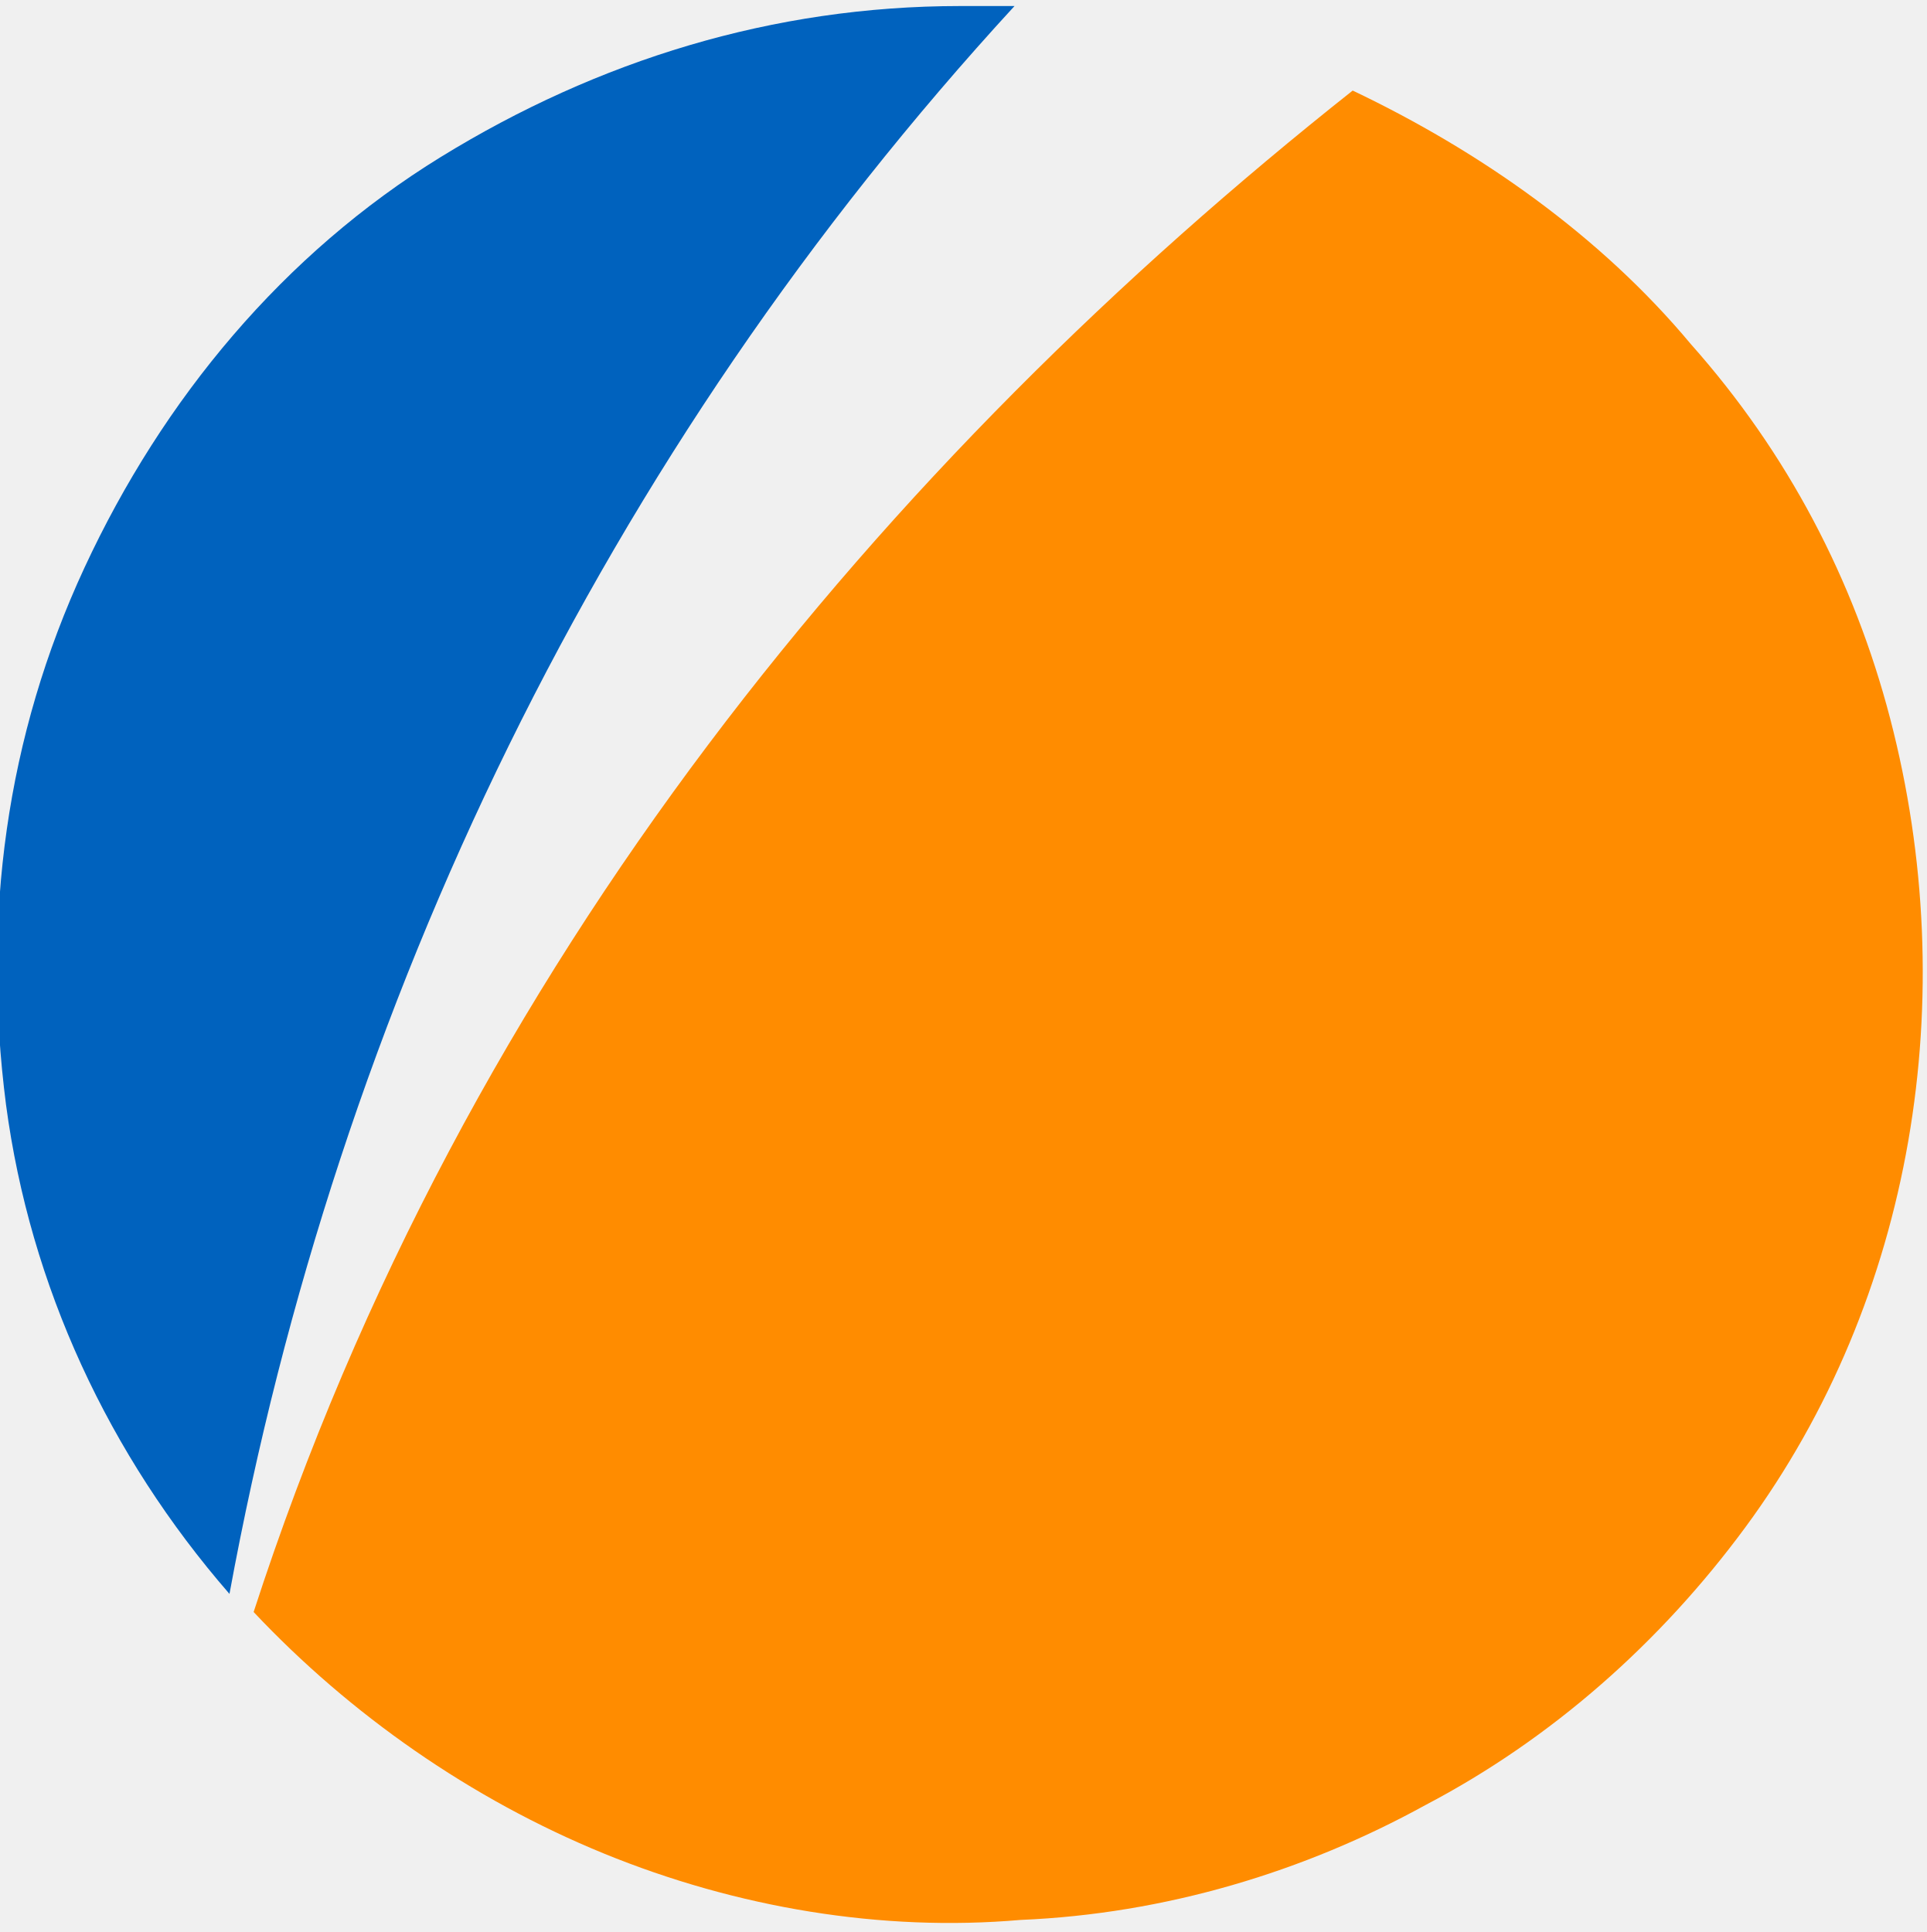
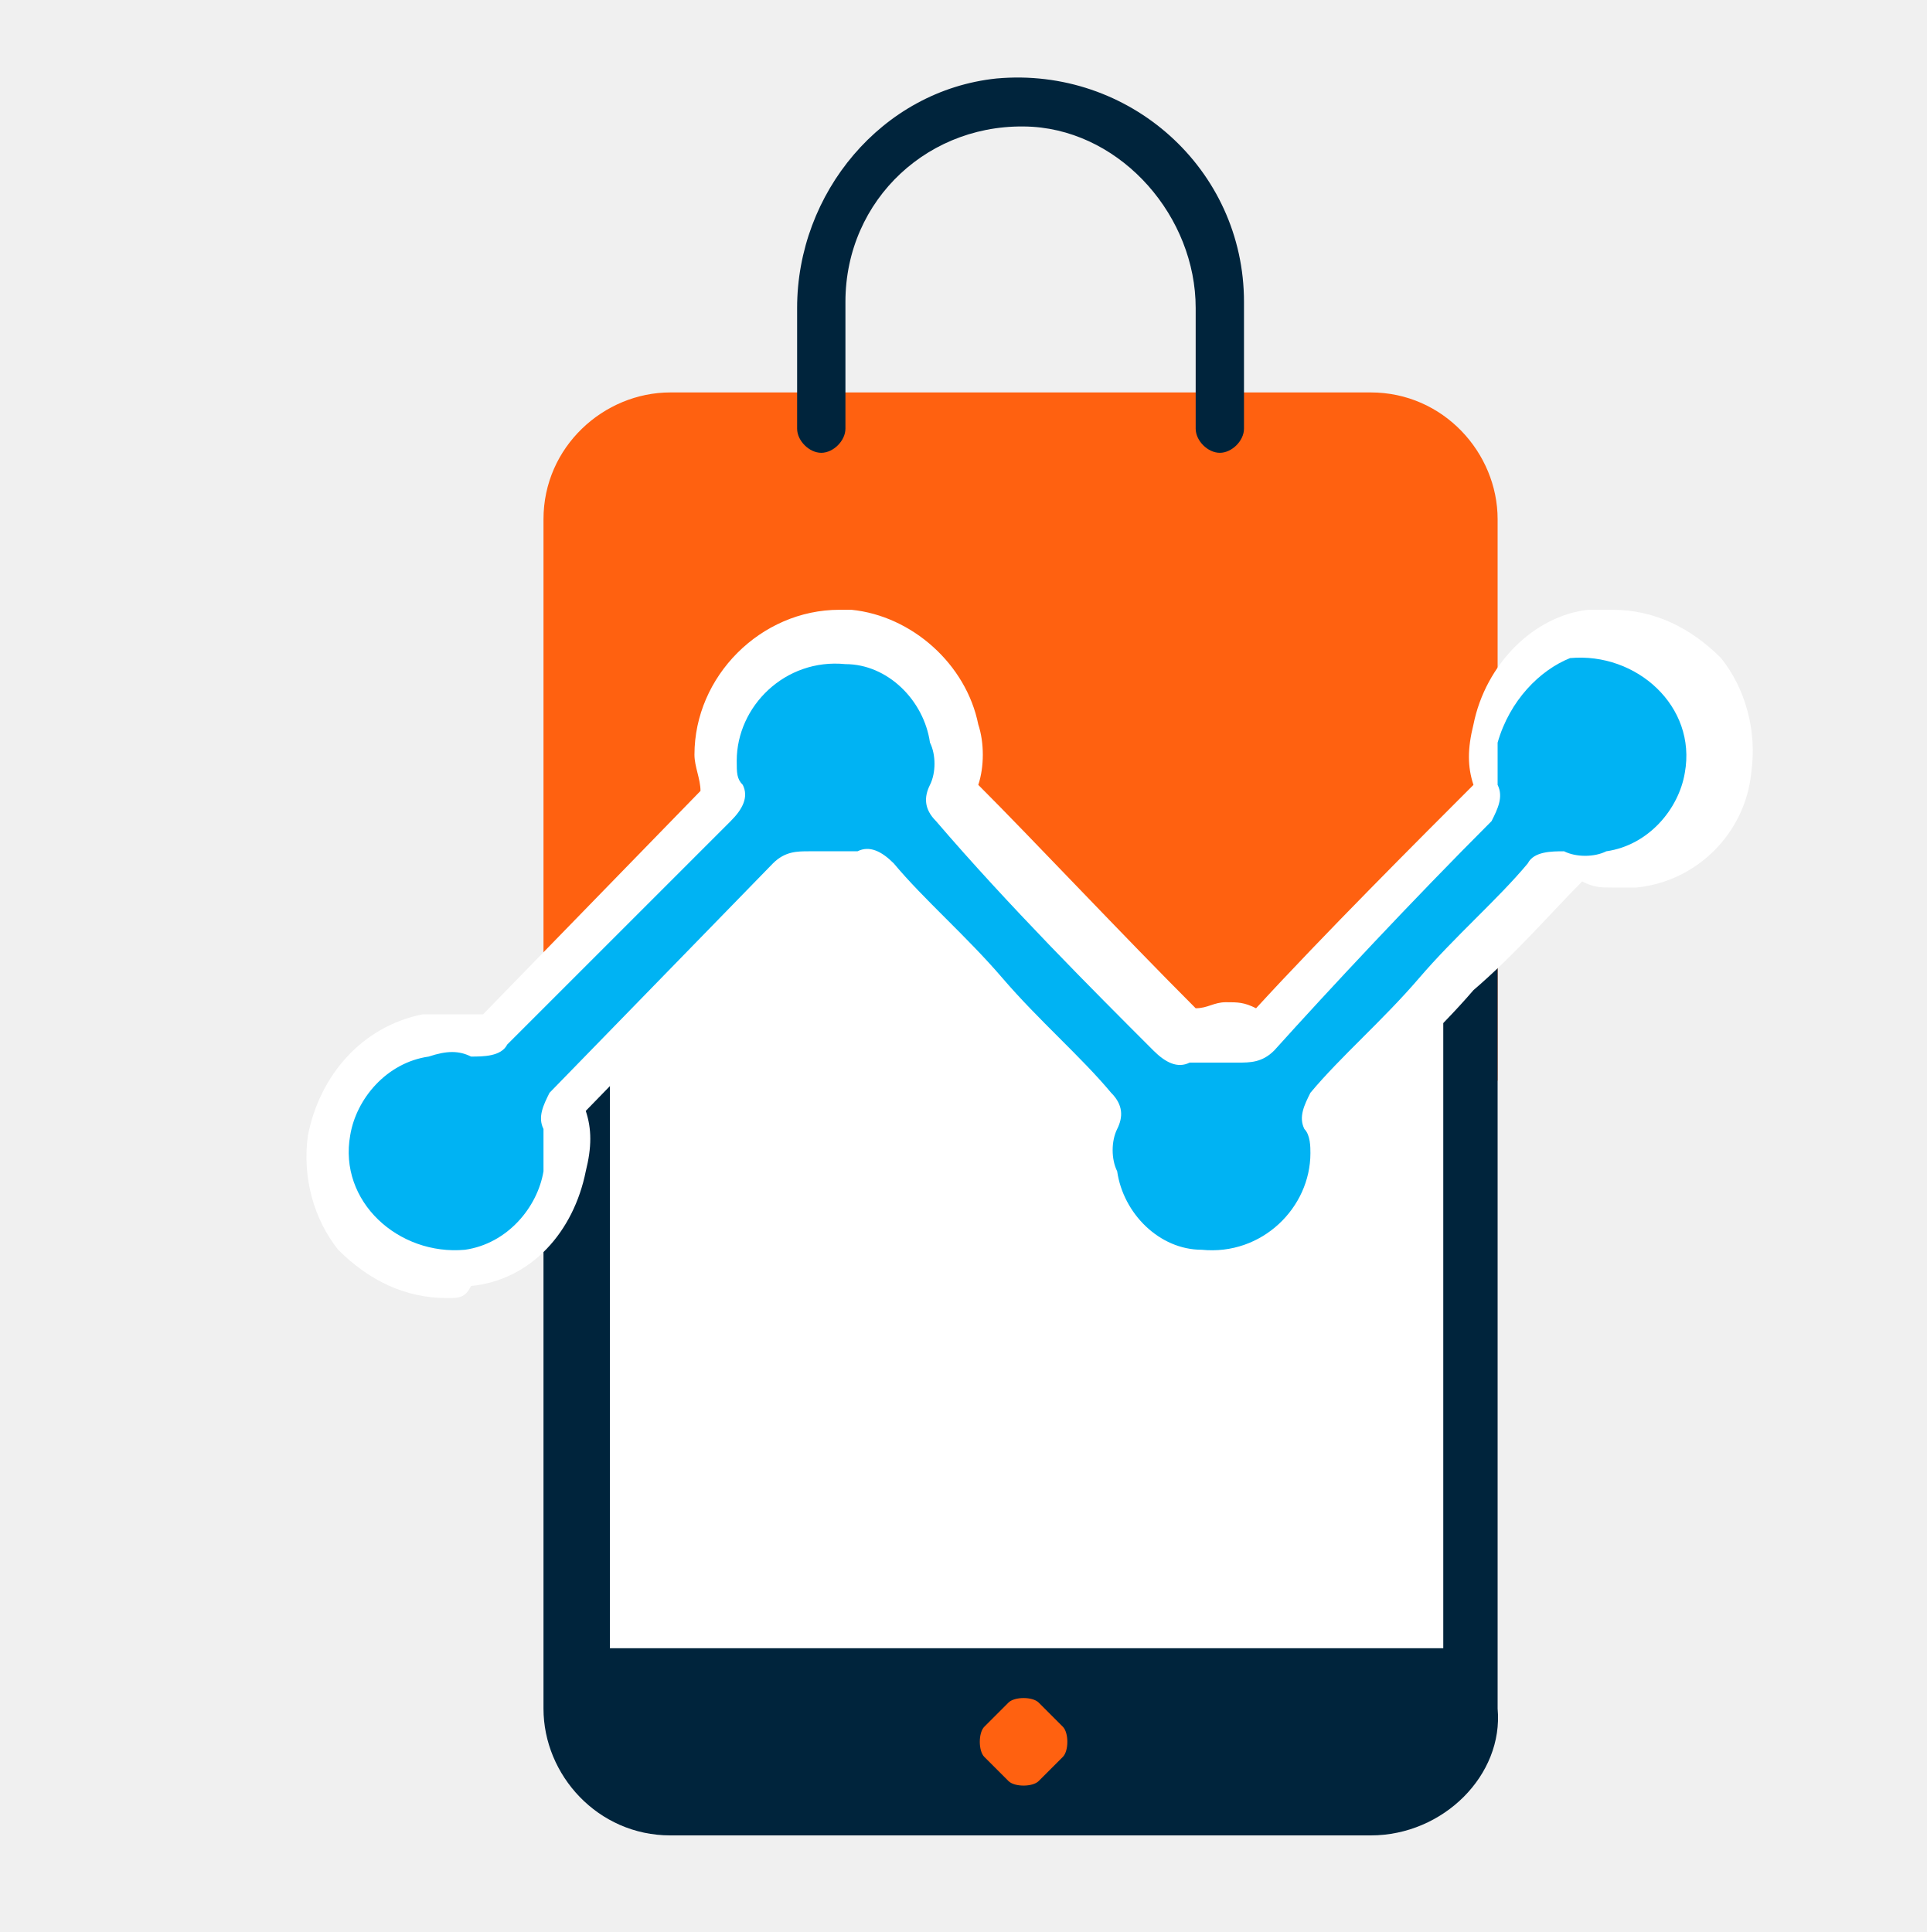
- <svg xmlns="http://www.w3.org/2000/svg" version="1.1" id="Capa_1" x="0px" y="0px" viewBox="0 0 31.9 32" style="enable-background:new 0 0 31.9 32;" xml:space="preserve">
+ <svg xmlns="http://www.w3.org/2000/svg" xmlns:xlink="http://www.w3.org/1999/xlink" version="1.1" id="Capa_1" x="0px" y="0px" viewBox="0 0 31.9 32" style="enable-background:new 0 0 31.9 32;" xml:space="preserve">
  <style type="text/css">
- 	.st0{fill-rule:evenodd;clip-rule:evenodd;fill:#FF8C00;}
- 	.st1{fill:#0062BE;}
+ 	.st0{fill:#FF6110;}
+ 	.st1{fill:#00243C;}
+ 	.st2{clip-path:url(#SVGID_00000181049683368930334300000003308495832709592707_);}
+ 	.st3{fill:#FFFFFF;}
+ 	.st4{clip-path:url(#SVGID_00000181049683368930334300000003308495832709592707_);fill:#FF6110;}
+ 	.st5{fill:#00B3F3;}
</style>
  <g>
-     <path class="st0" d="M4.2,26.7c1.6,1.7,3.6,3.1,5.8,4c2.2,0.9,4.6,1.3,6.9,1.1c2.4-0.1,4.7-0.8,6.7-1.9c2.1-1.1,3.9-2.7,5.3-4.6   c1.4-1.9,2.3-4.1,2.7-6.4c0.4-2.3,0.3-4.7-0.3-7c-0.6-2.3-1.7-4.4-3.3-6.2c-1.5-1.8-3.5-3.2-5.6-4.2C14.7,7.6,7.7,15.9,4.2,26.7z" />
-     <path class="st1" d="M15.9,0.1c-3.1,0-6,0.9-8.6,2.5c-2.6,1.6-4.6,4-5.9,6.8c-1.3,2.8-1.7,5.8-1.3,8.9c0.4,3,1.7,5.8,3.7,8.1   C5.6,16.6,10,7.5,16.8,0.1C16.5,0.1,16.2,0.1,15.9,0.1z" />
+     <g>
+       <path class="st0" d="M24.9,17.9H9V8.6c0-1.2,1-2.1,2.1-2.1h11.6c1.2,0,2.1,1,2.1,2.1V17.9z" />
+       <path class="st1" d="M20.2,7.5L20.2,7.5c-0.2,0-0.4-0.2-0.4-0.4v-2c0-1.5-1.2-2.9-2.7-3C15.4,2,14,3.3,14,5v2.1    c0,0.2-0.2,0.4-0.4,0.4l0,0c-0.2,0-0.4-0.2-0.4-0.4v-2c0-1.9,1.4-3.6,3.3-3.8c2.2-0.2,4.1,1.5,4.1,3.7v2.1    C20.6,7.3,20.4,7.5,20.2,7.5z" />
+     </g>
+     <g>
+       <defs>
+         <polygon id="SVGID_1_" points="7.1,19.6 13.8,12.4 20.4,19.1 26.3,12.4 26.3,31.6 7.1,31.6    " />
+       </defs>
+       <clipPath id="SVGID_00000050632726928337853190000015634723070035660453_">
+         <use xlink:href="#SVGID_1_" style="overflow:visible;" />
+       </clipPath>
+       <g style="clip-path:url(#SVGID_00000050632726928337853190000015634723070035660453_);">
+         <path class="st1" d="M22.7,30.4H11.1c-1.2,0-2.1-1-2.1-2.1V3.5c0-1.2,1-2.1,2.1-2.1h11.6c1.2,0,2.1,1,2.1,2.1v24.8     C24.9,29.4,23.9,30.4,22.7,30.4z" />
+         <path class="st3" d="M18.8,3.3H15c-0.2,0-0.4-0.2-0.4-0.4l0,0c0-0.2,0.2-0.4,0.4-0.4h3.8c0.2,0,0.4,0.2,0.4,0.4l0,0     C19.2,3.1,19.1,3.3,18.8,3.3z" />
+         <rect x="10.1" y="4.4" class="st3" width="13.8" height="22.9" />
+       </g>
+       <path style="clip-path:url(#SVGID_00000050632726928337853190000015634723070035660453_);fill:#FF6110;" d="M17.6,28.6l-0.4-0.4    c-0.1-0.1-0.4-0.1-0.5,0l-0.4,0.4c-0.1,0.1-0.1,0.4,0,0.5l0.4,0.4c0.1,0.1,0.4,0.1,0.5,0l0.4-0.4C17.7,29,17.7,28.7,17.6,28.6z" />
+     </g>
+     <g>
+       <path class="st3" d="M7.4,21.5c-0.7,0-1.3-0.3-1.8-0.8c-0.4-0.5-0.6-1.2-0.5-1.9C5.3,17.8,6,17,7,16.8c0.2,0,0.3,0,0.5,0    c0.2,0,0.3,0,0.5,0l3.6-3.7c0-0.2-0.1-0.4-0.1-0.6c0-1.3,1.1-2.4,2.4-2.4c0.1,0,0.2,0,0.2,0c1,0.1,1.9,0.9,2.1,1.9    c0.1,0.3,0.1,0.7,0,1c0.9,0.9,2.4,2.5,3.6,3.7c0.2,0,0.3-0.1,0.5-0.1c0.2,0,0.3,0,0.5,0.1c1.1-1.2,2.7-2.8,3.6-3.7    c-0.1-0.3-0.1-0.6,0-1c0.2-1,1-1.8,1.9-1.9c0.1,0,0.3,0,0.4,0c0.7,0,1.3,0.3,1.8,0.8c0.4,0.5,0.6,1.2,0.5,1.9    c-0.1,1-0.9,1.8-1.9,1.9c-0.1,0-0.3,0-0.4,0c-0.2,0-0.3,0-0.5-0.1c-0.5,0.5-1.1,1.2-1.8,1.8c-0.6,0.7-1.3,1.3-1.8,1.9    c0,0.2,0.1,0.4,0.1,0.6c0,1.3-1.1,2.4-2.4,2.4c-0.1,0-0.2,0-0.3,0c-1-0.1-1.9-0.9-2.1-1.9c-0.1-0.3,0-0.7,0-1    c-0.5-0.5-1.2-1.2-1.8-1.9c-0.6-0.6-1.2-1.3-1.8-1.8c-0.2,0-0.3,0.1-0.5,0.1c-0.2,0-0.3,0-0.5-0.1l-3.6,3.7c0.1,0.3,0.1,0.6,0,1    c-0.2,1-0.9,1.8-1.9,1.9C7.7,21.5,7.6,21.5,7.4,21.5z" />
+       <path class="st5" d="M24.8,12.3c0,0.2,0,0.5,0,0.7c0.1,0.2,0,0.4-0.1,0.6c-1.3,1.3-2.7,2.8-3.6,3.8c-0.2,0.2-0.4,0.2-0.6,0.2    c-0.1,0-0.2,0-0.4,0c-0.1,0-0.3,0-0.4,0c-0.2,0.1-0.4,0-0.6-0.2c-1-1-2.4-2.4-3.6-3.8c-0.2-0.2-0.2-0.4-0.1-0.6    c0.1-0.2,0.1-0.5,0-0.7c-0.1-0.7-0.7-1.3-1.4-1.3c-1-0.1-1.8,0.7-1.8,1.6c0,0.2,0,0.3,0.1,0.4c0.1,0.2,0,0.4-0.2,0.6l-3.7,3.7    c-0.1,0.2-0.4,0.2-0.6,0.2c-0.2-0.1-0.4-0.1-0.7,0c-0.7,0.1-1.2,0.7-1.3,1.3c-0.2,1.1,0.8,2,1.9,1.9c0.7-0.1,1.2-0.7,1.3-1.3    c0-0.2,0-0.5,0-0.7c-0.1-0.2,0-0.4,0.1-0.6l3.7-3.8c0.2-0.2,0.4-0.2,0.6-0.2c0.1,0,0.2,0,0.4,0c0.1,0,0.3,0,0.4,0    c0.2-0.1,0.4,0,0.6,0.2c0.5,0.6,1.2,1.2,1.8,1.9c0.6,0.7,1.3,1.3,1.8,1.9c0.2,0.2,0.2,0.4,0.1,0.6c-0.1,0.2-0.1,0.5,0,0.7    c0.1,0.7,0.7,1.3,1.4,1.3c1,0.1,1.8-0.7,1.8-1.6c0-0.1,0-0.3-0.1-0.4c-0.1-0.2,0-0.4,0.1-0.6c0.5-0.6,1.2-1.2,1.8-1.9    c0.6-0.7,1.3-1.3,1.8-1.9c0.1-0.2,0.4-0.2,0.6-0.2c0.2,0.1,0.5,0.1,0.7,0c0.7-0.1,1.2-0.7,1.3-1.3c0.2-1.1-0.8-2-1.9-1.9    C25.5,11.1,25,11.6,24.8,12.3z" />
+     </g>
  </g>
</svg>
